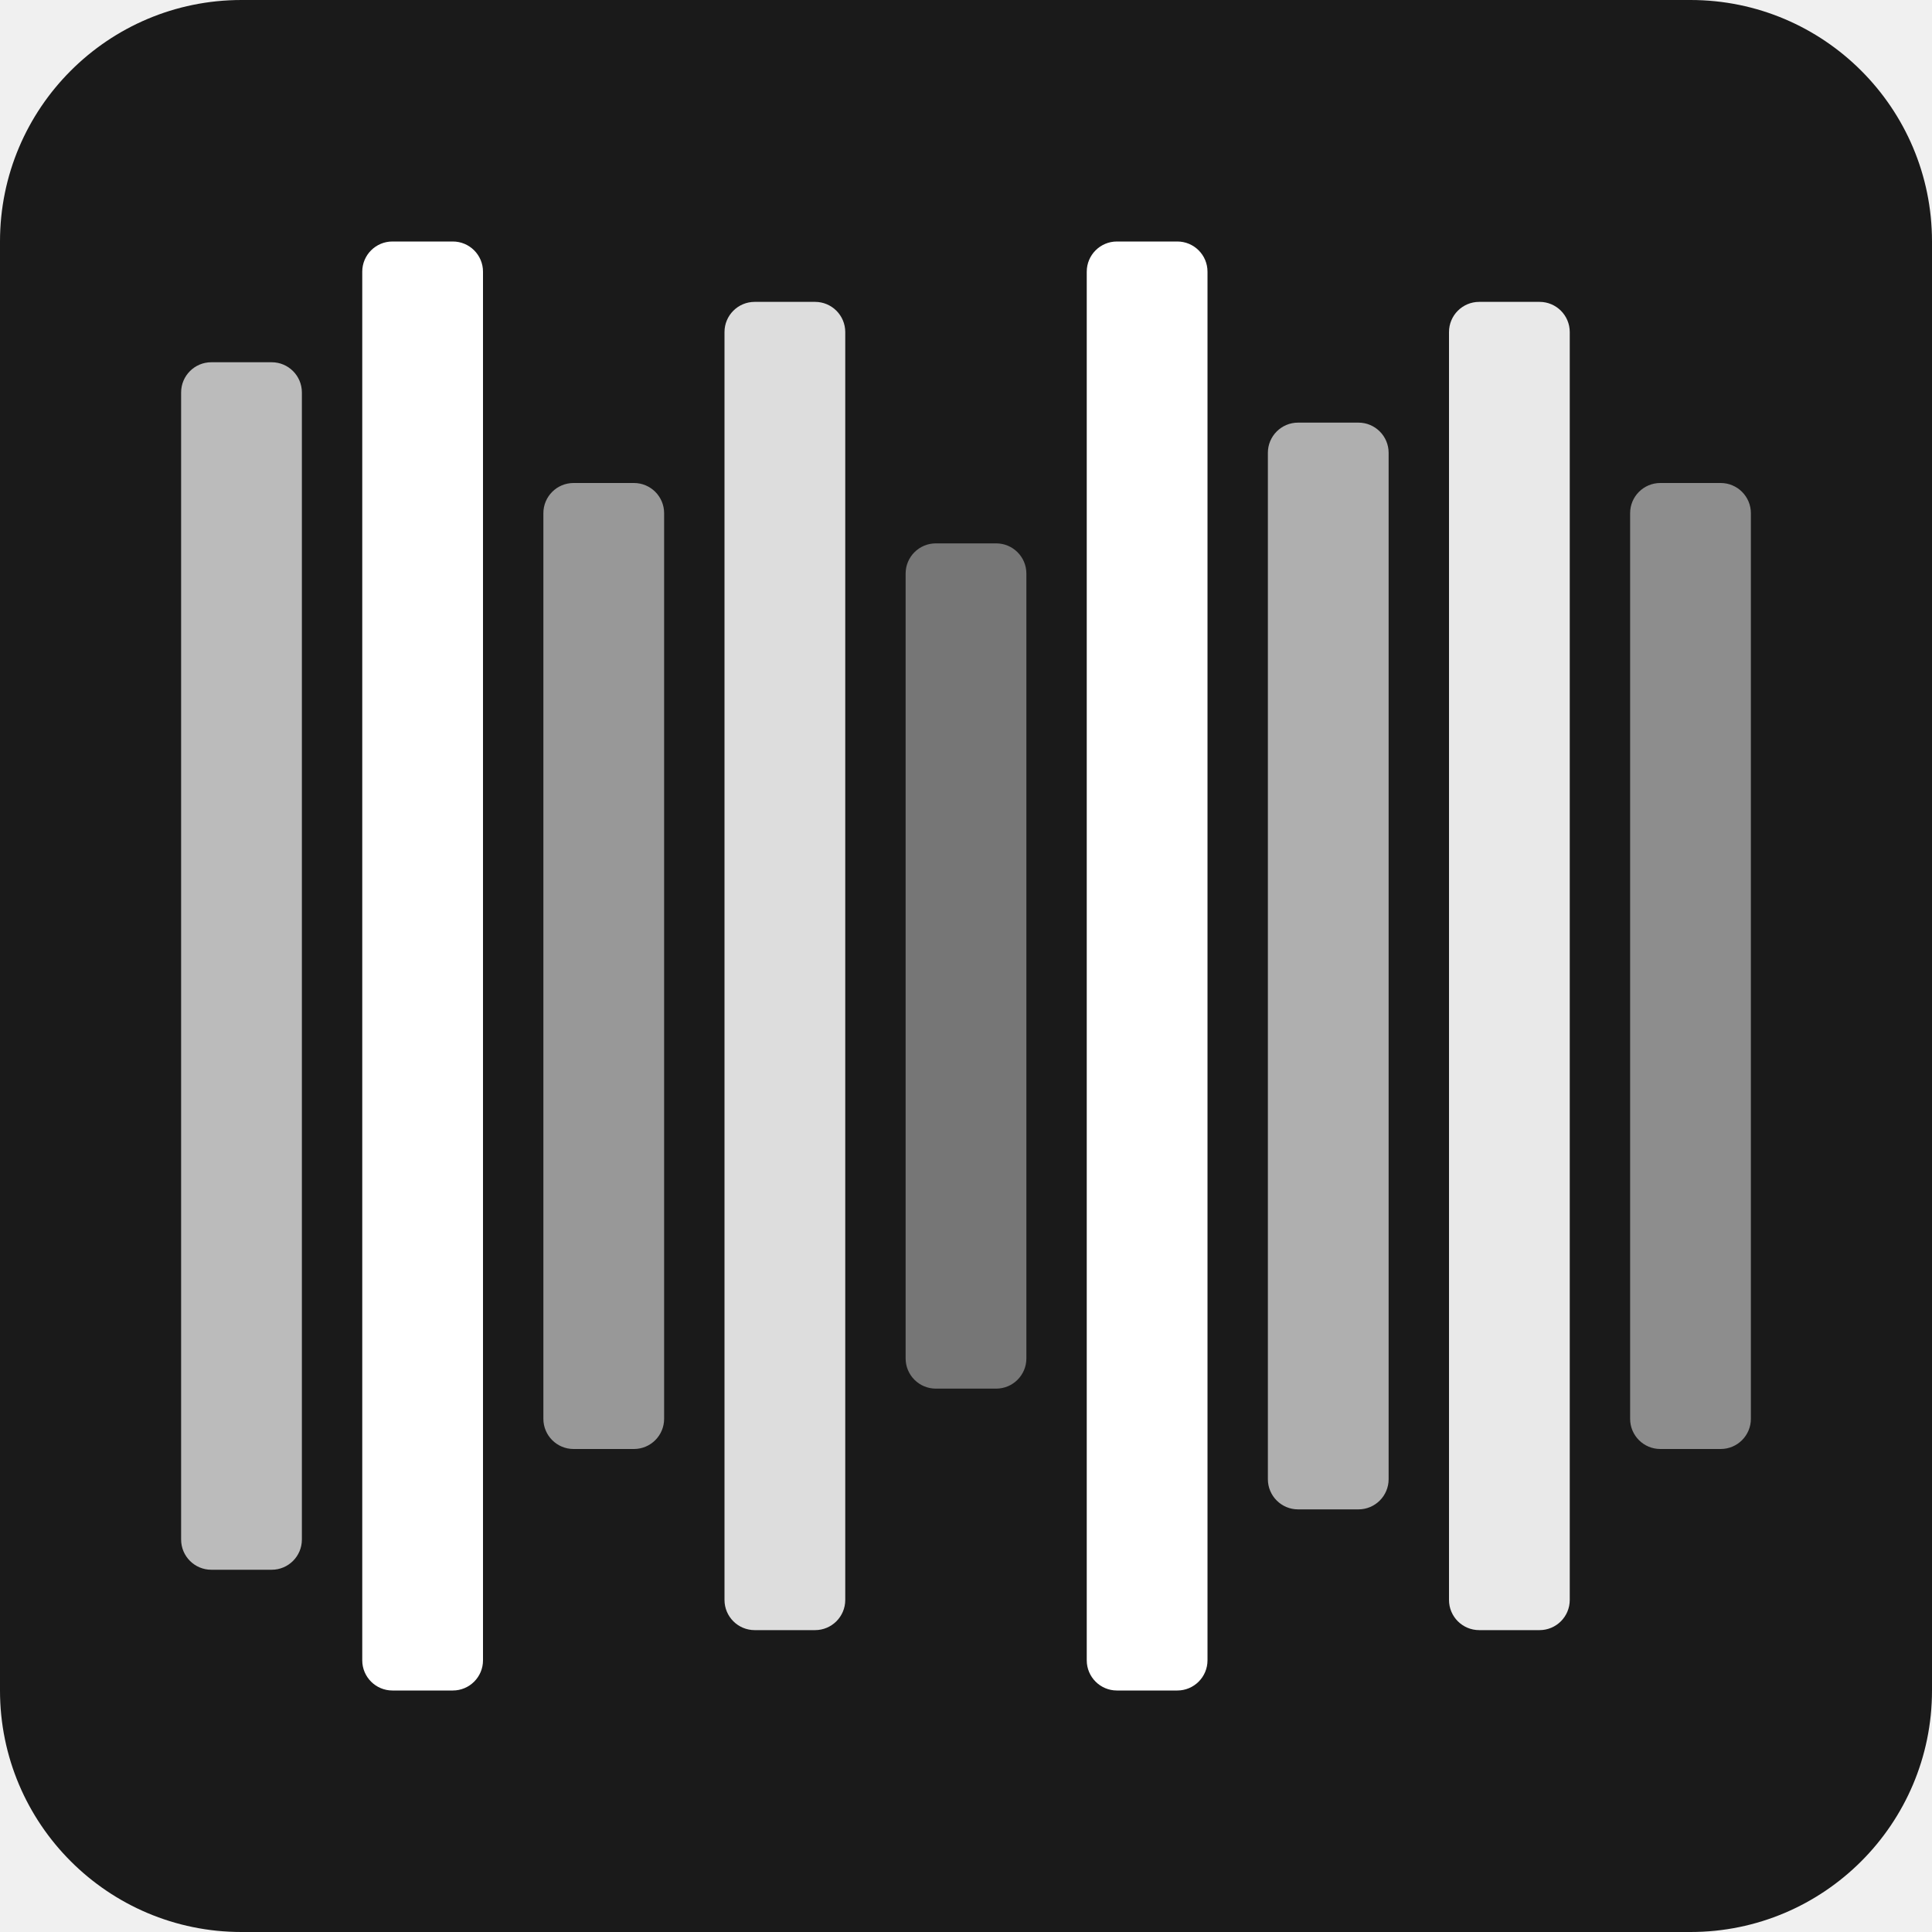
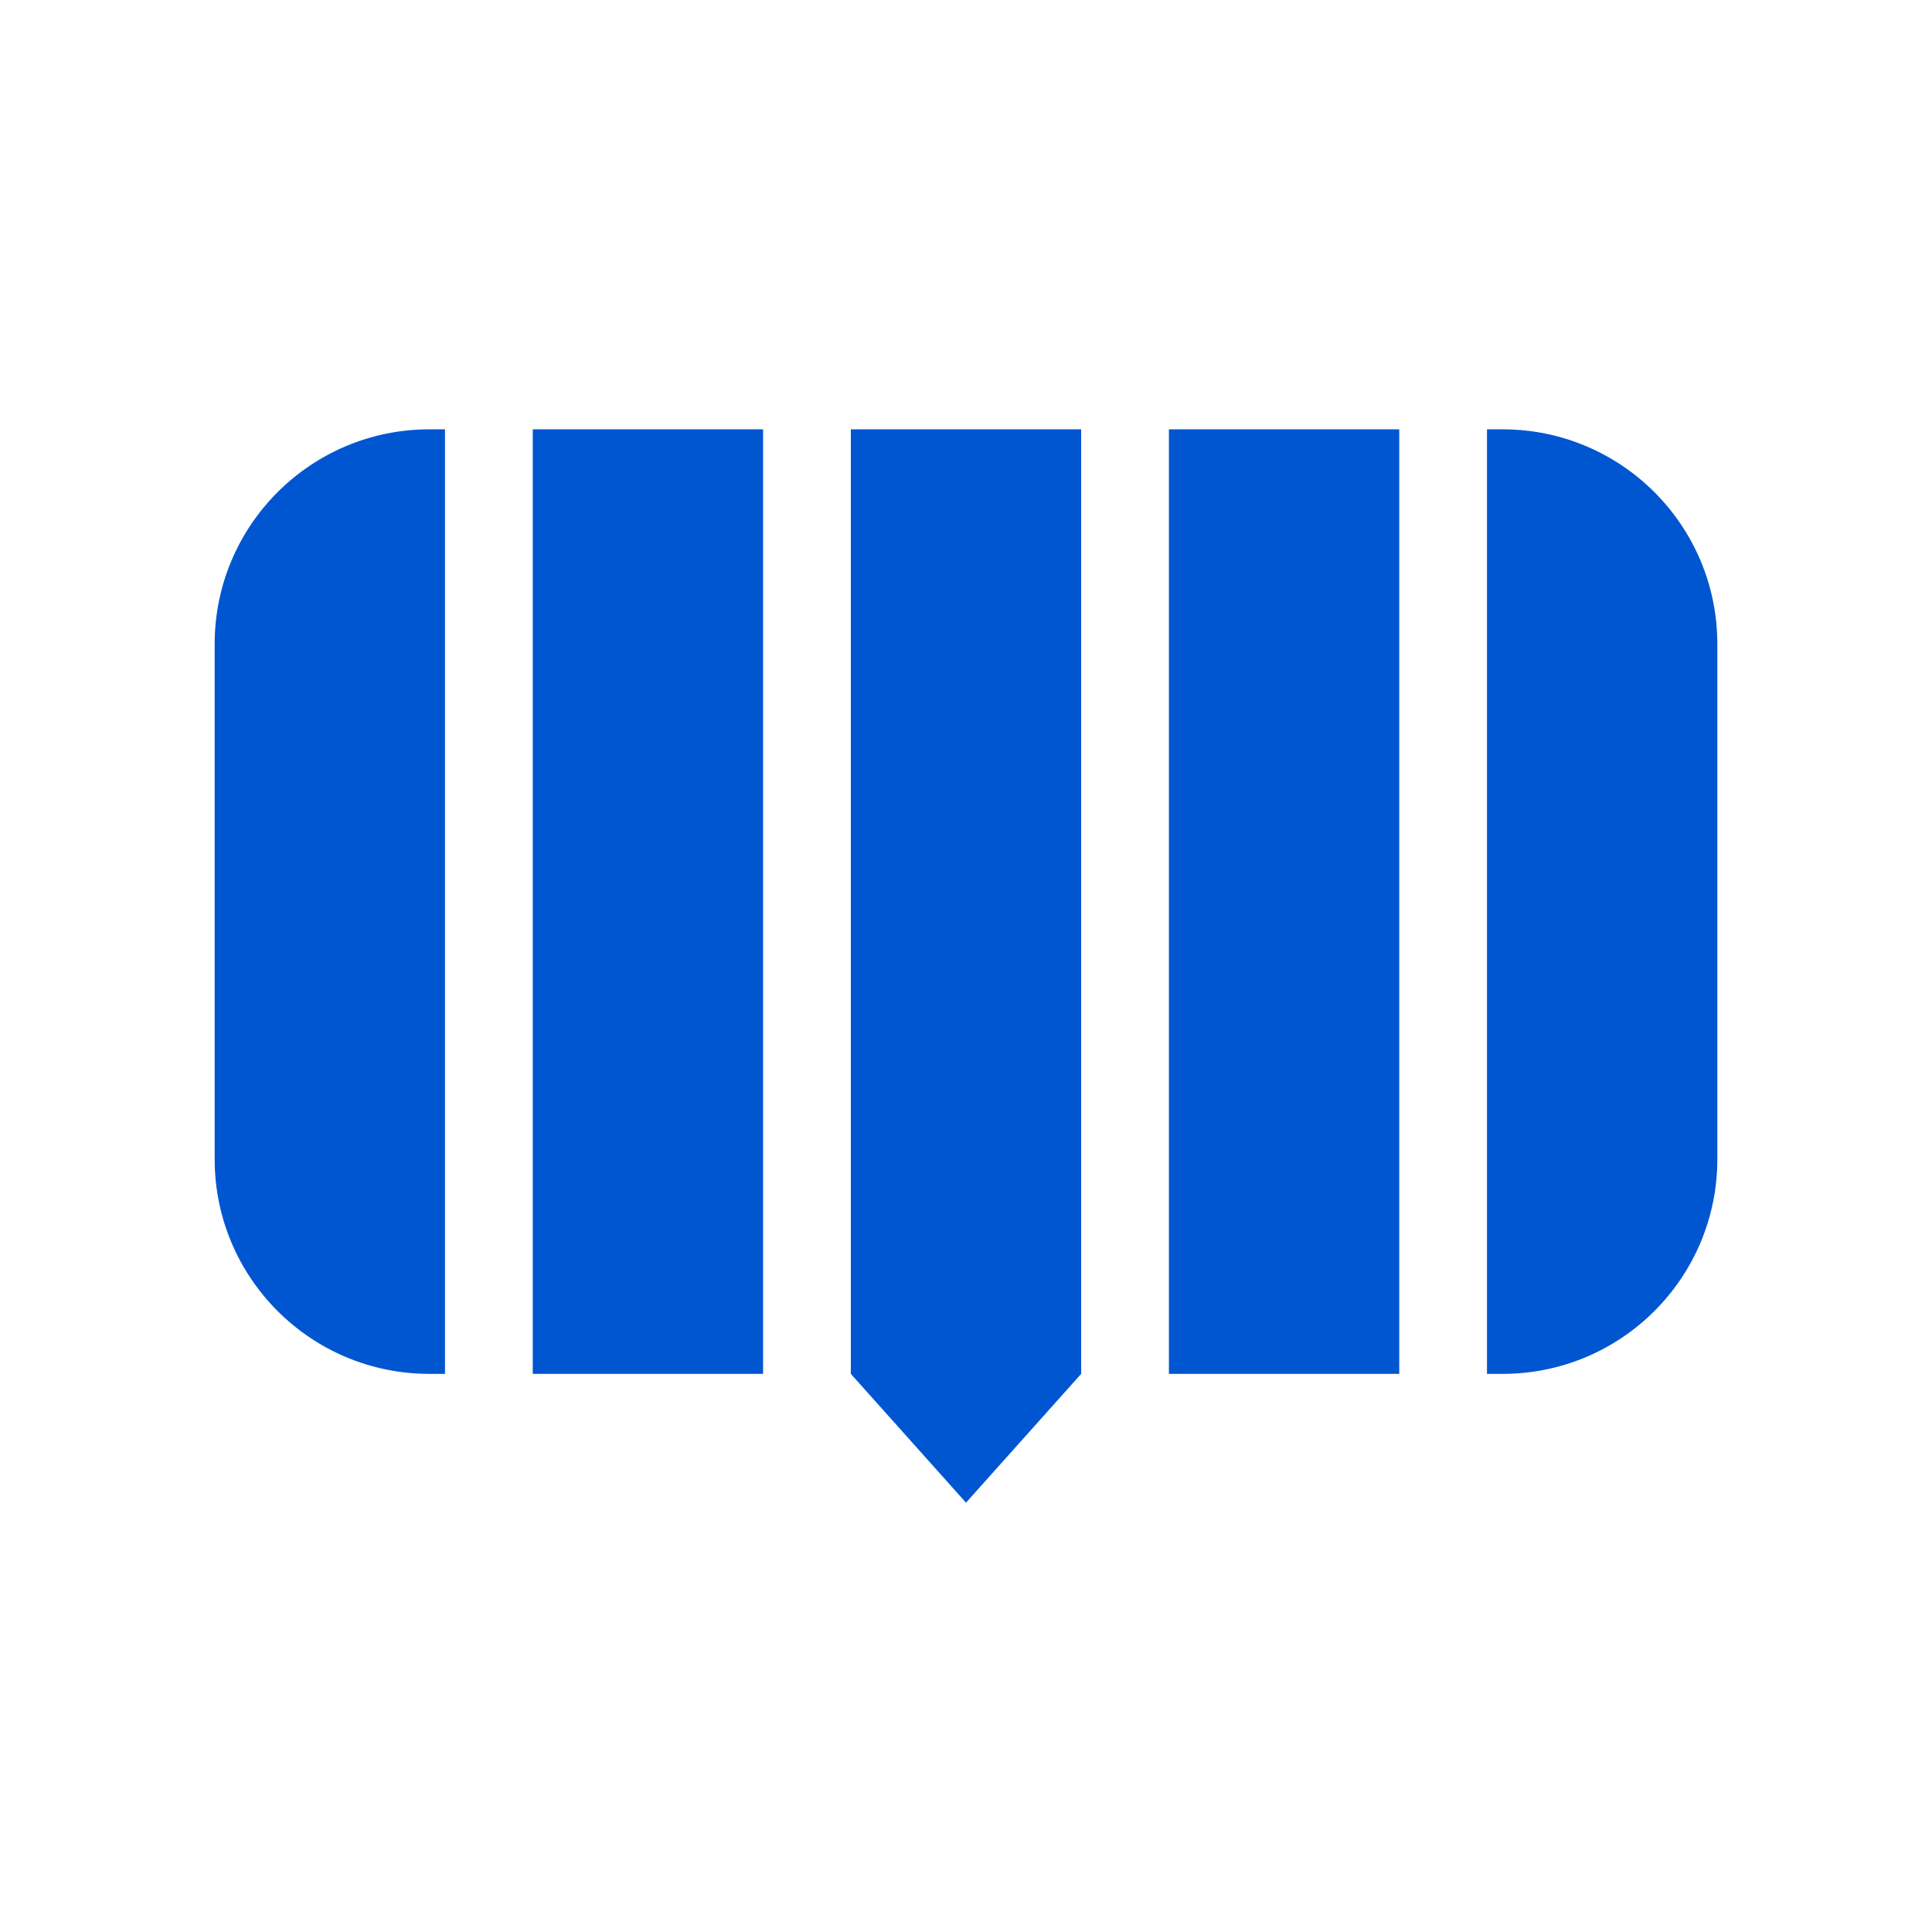
- <svg xmlns="http://www.w3.org/2000/svg" viewBox="0 0 32 32">
-   <rect width="32" height="32" rx="4" fill="#1a1a1a" />
-   <rect x="3" y="6" width="2" height="20" rx="0.5" fill="white" opacity="0.7" />
-   <rect x="6" y="4" width="2" height="24" rx="0.5" fill="white" />
-   <rect x="9" y="8" width="2" height="16" rx="0.5" fill="white" opacity="0.55" />
-   <rect x="12" y="5" width="2" height="22" rx="0.5" fill="white" opacity="0.85" />
-   <rect x="15" y="9" width="2" height="14" rx="0.5" fill="white" opacity="0.4" />
-   <rect x="18" y="4" width="2" height="24" rx="0.5" fill="white" />
-   <rect x="21" y="7" width="2" height="18" rx="0.5" fill="white" opacity="0.65" />
-   <rect x="24" y="5" width="2" height="22" rx="0.5" fill="white" opacity="0.9" />
-   <rect x="27" y="8" width="2" height="16" rx="0.5" fill="white" opacity="0.5" />
+ <svg xmlns="http://www.w3.org/2000/svg" width="72" height="72" viewBox="0 0 72 72" fill="none">
+   <rect width="72" height="72" fill="white" />
+   <path d="M8 24C8 19.582 11.582 16 16 16H16.584V51.2H16C11.582 51.2 8 47.618 8 43.2V24Z" fill="#0056D0" />
+   <path d="M19.854 16H28.438V51.2H19.854V16Z" fill="#0056D0" />
+   <path d="M31.708 16H40.292V51.2L36 56L31.708 51.2V16Z" fill="#0056D0" />
+   <path d="M43.562 16H52.146V51.2H43.562V16Z" fill="#0056D0" />
+   <path d="M55.416 16H56C60.418 16 64 19.582 64 24V43.2C64 47.618 60.418 51.2 56 51.2H55.416V16Z" fill="#0056D0" />
</svg>
